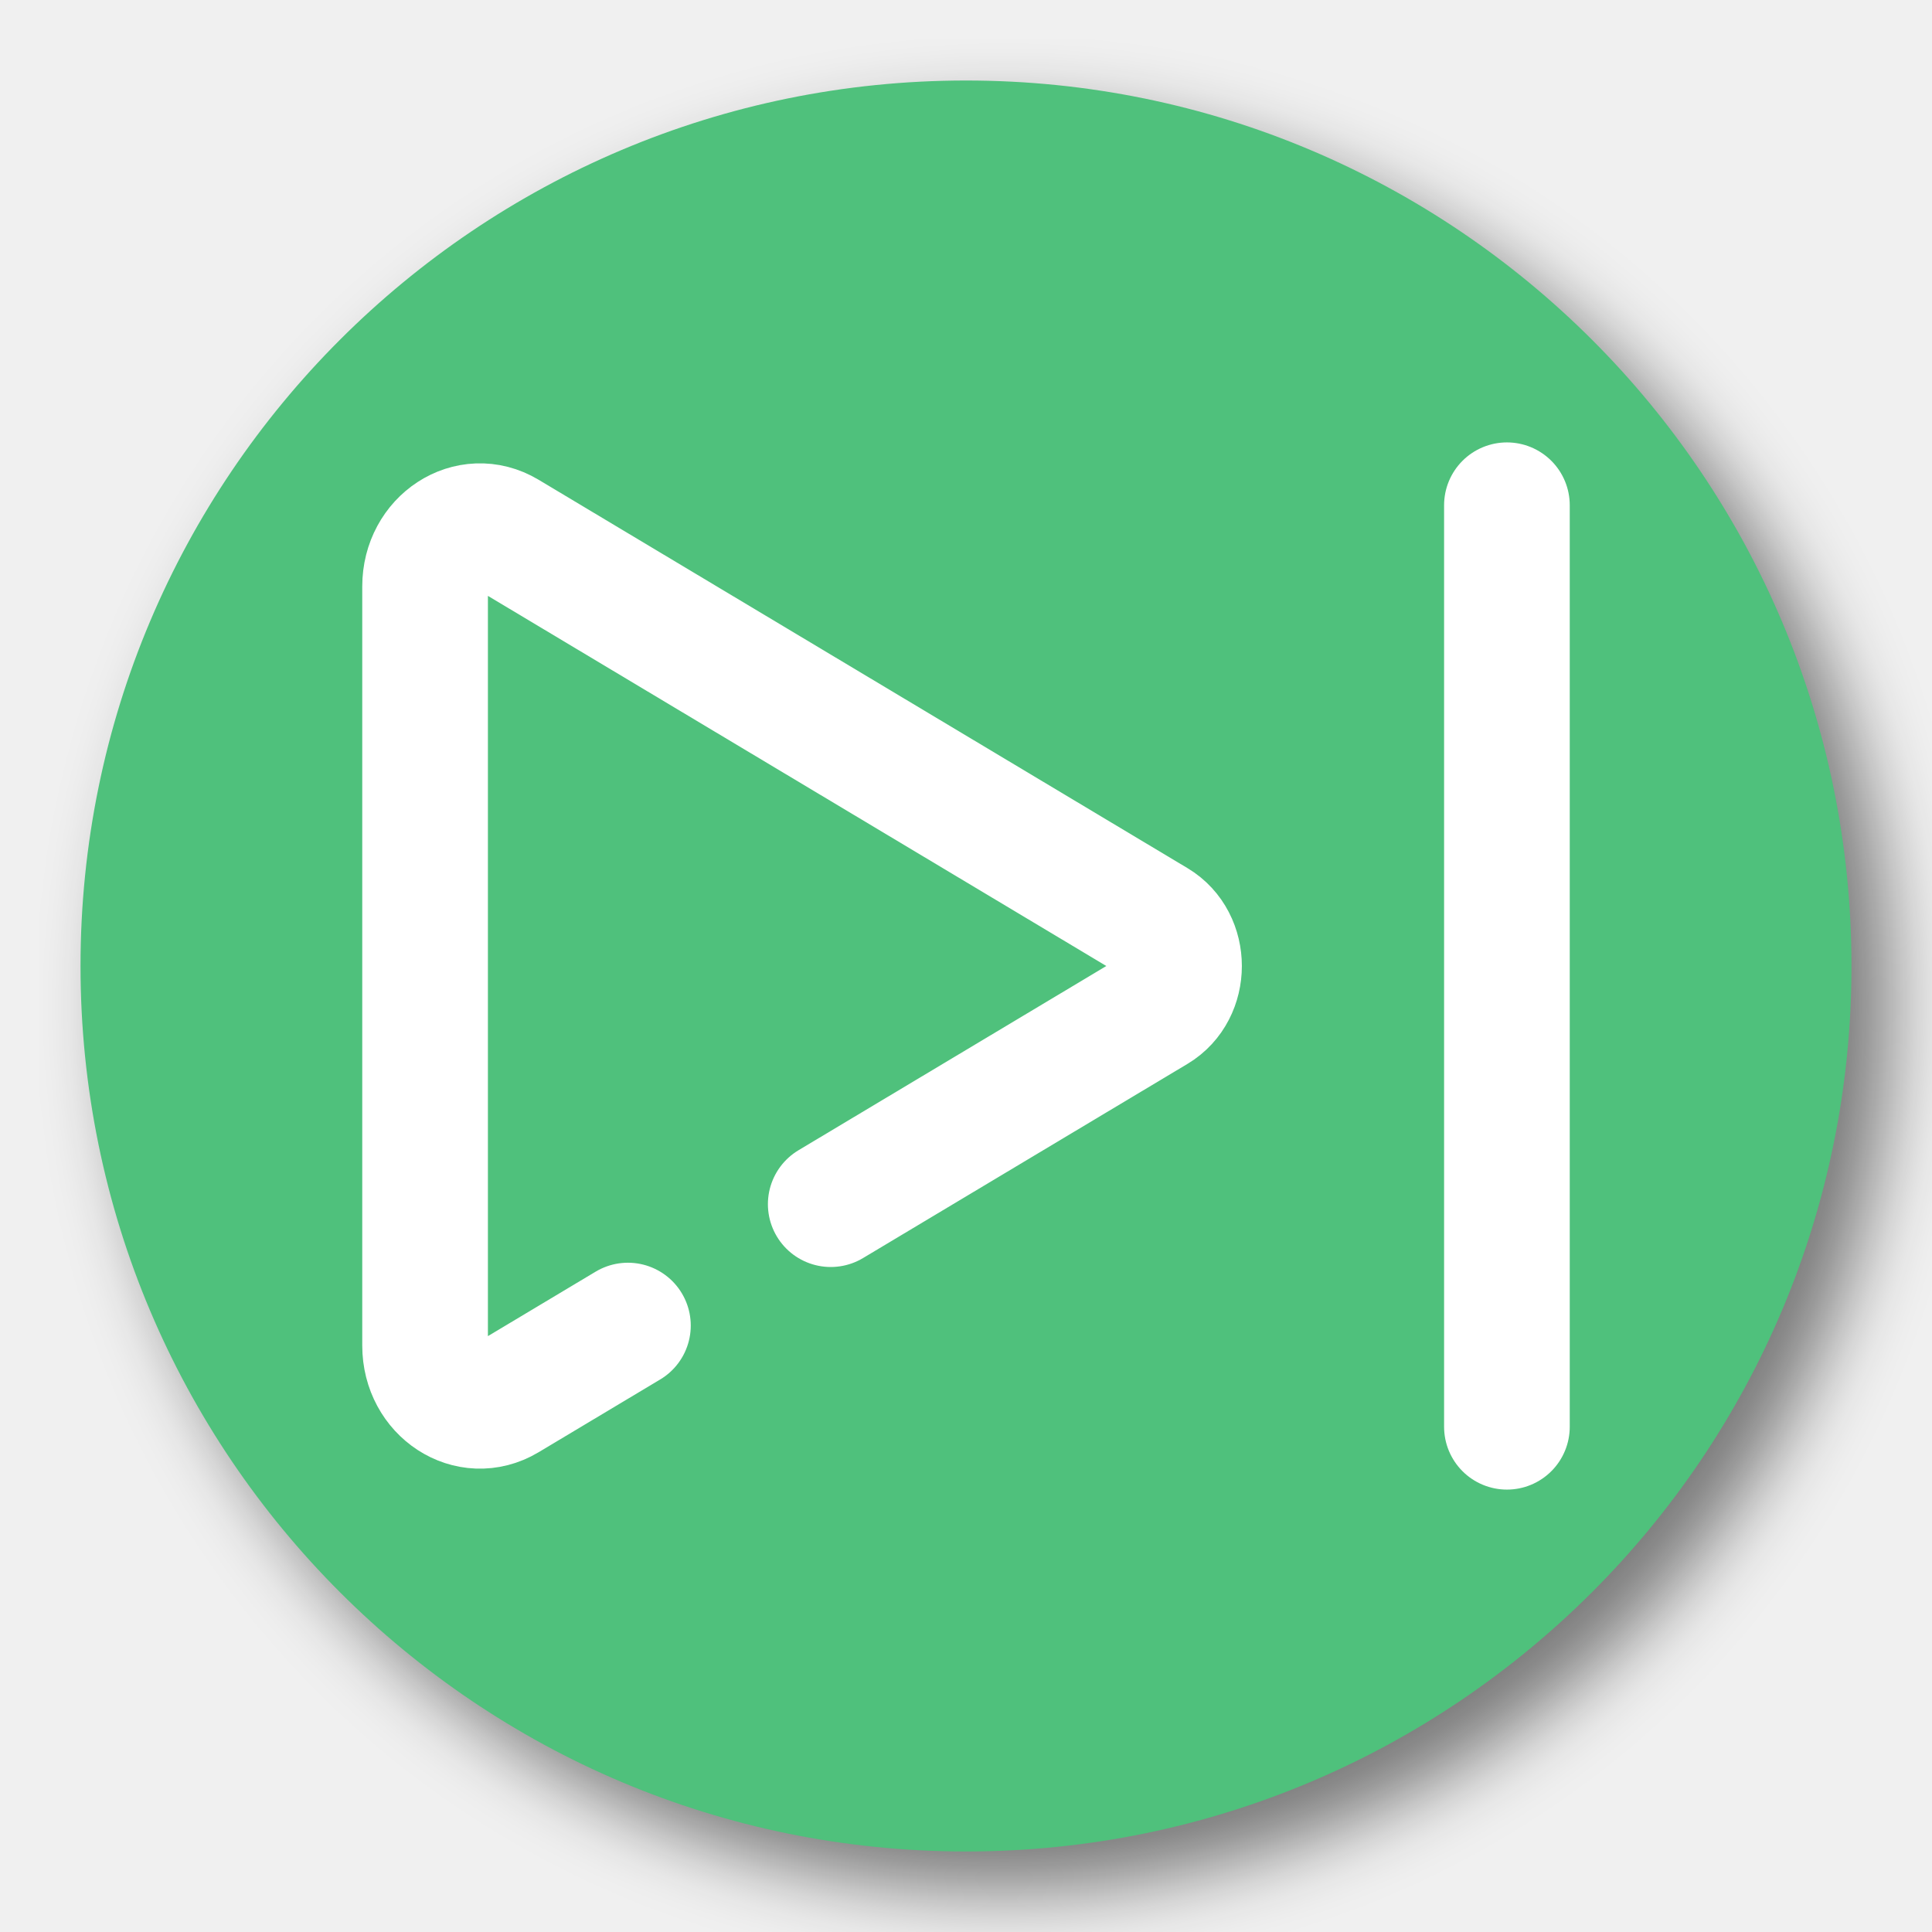
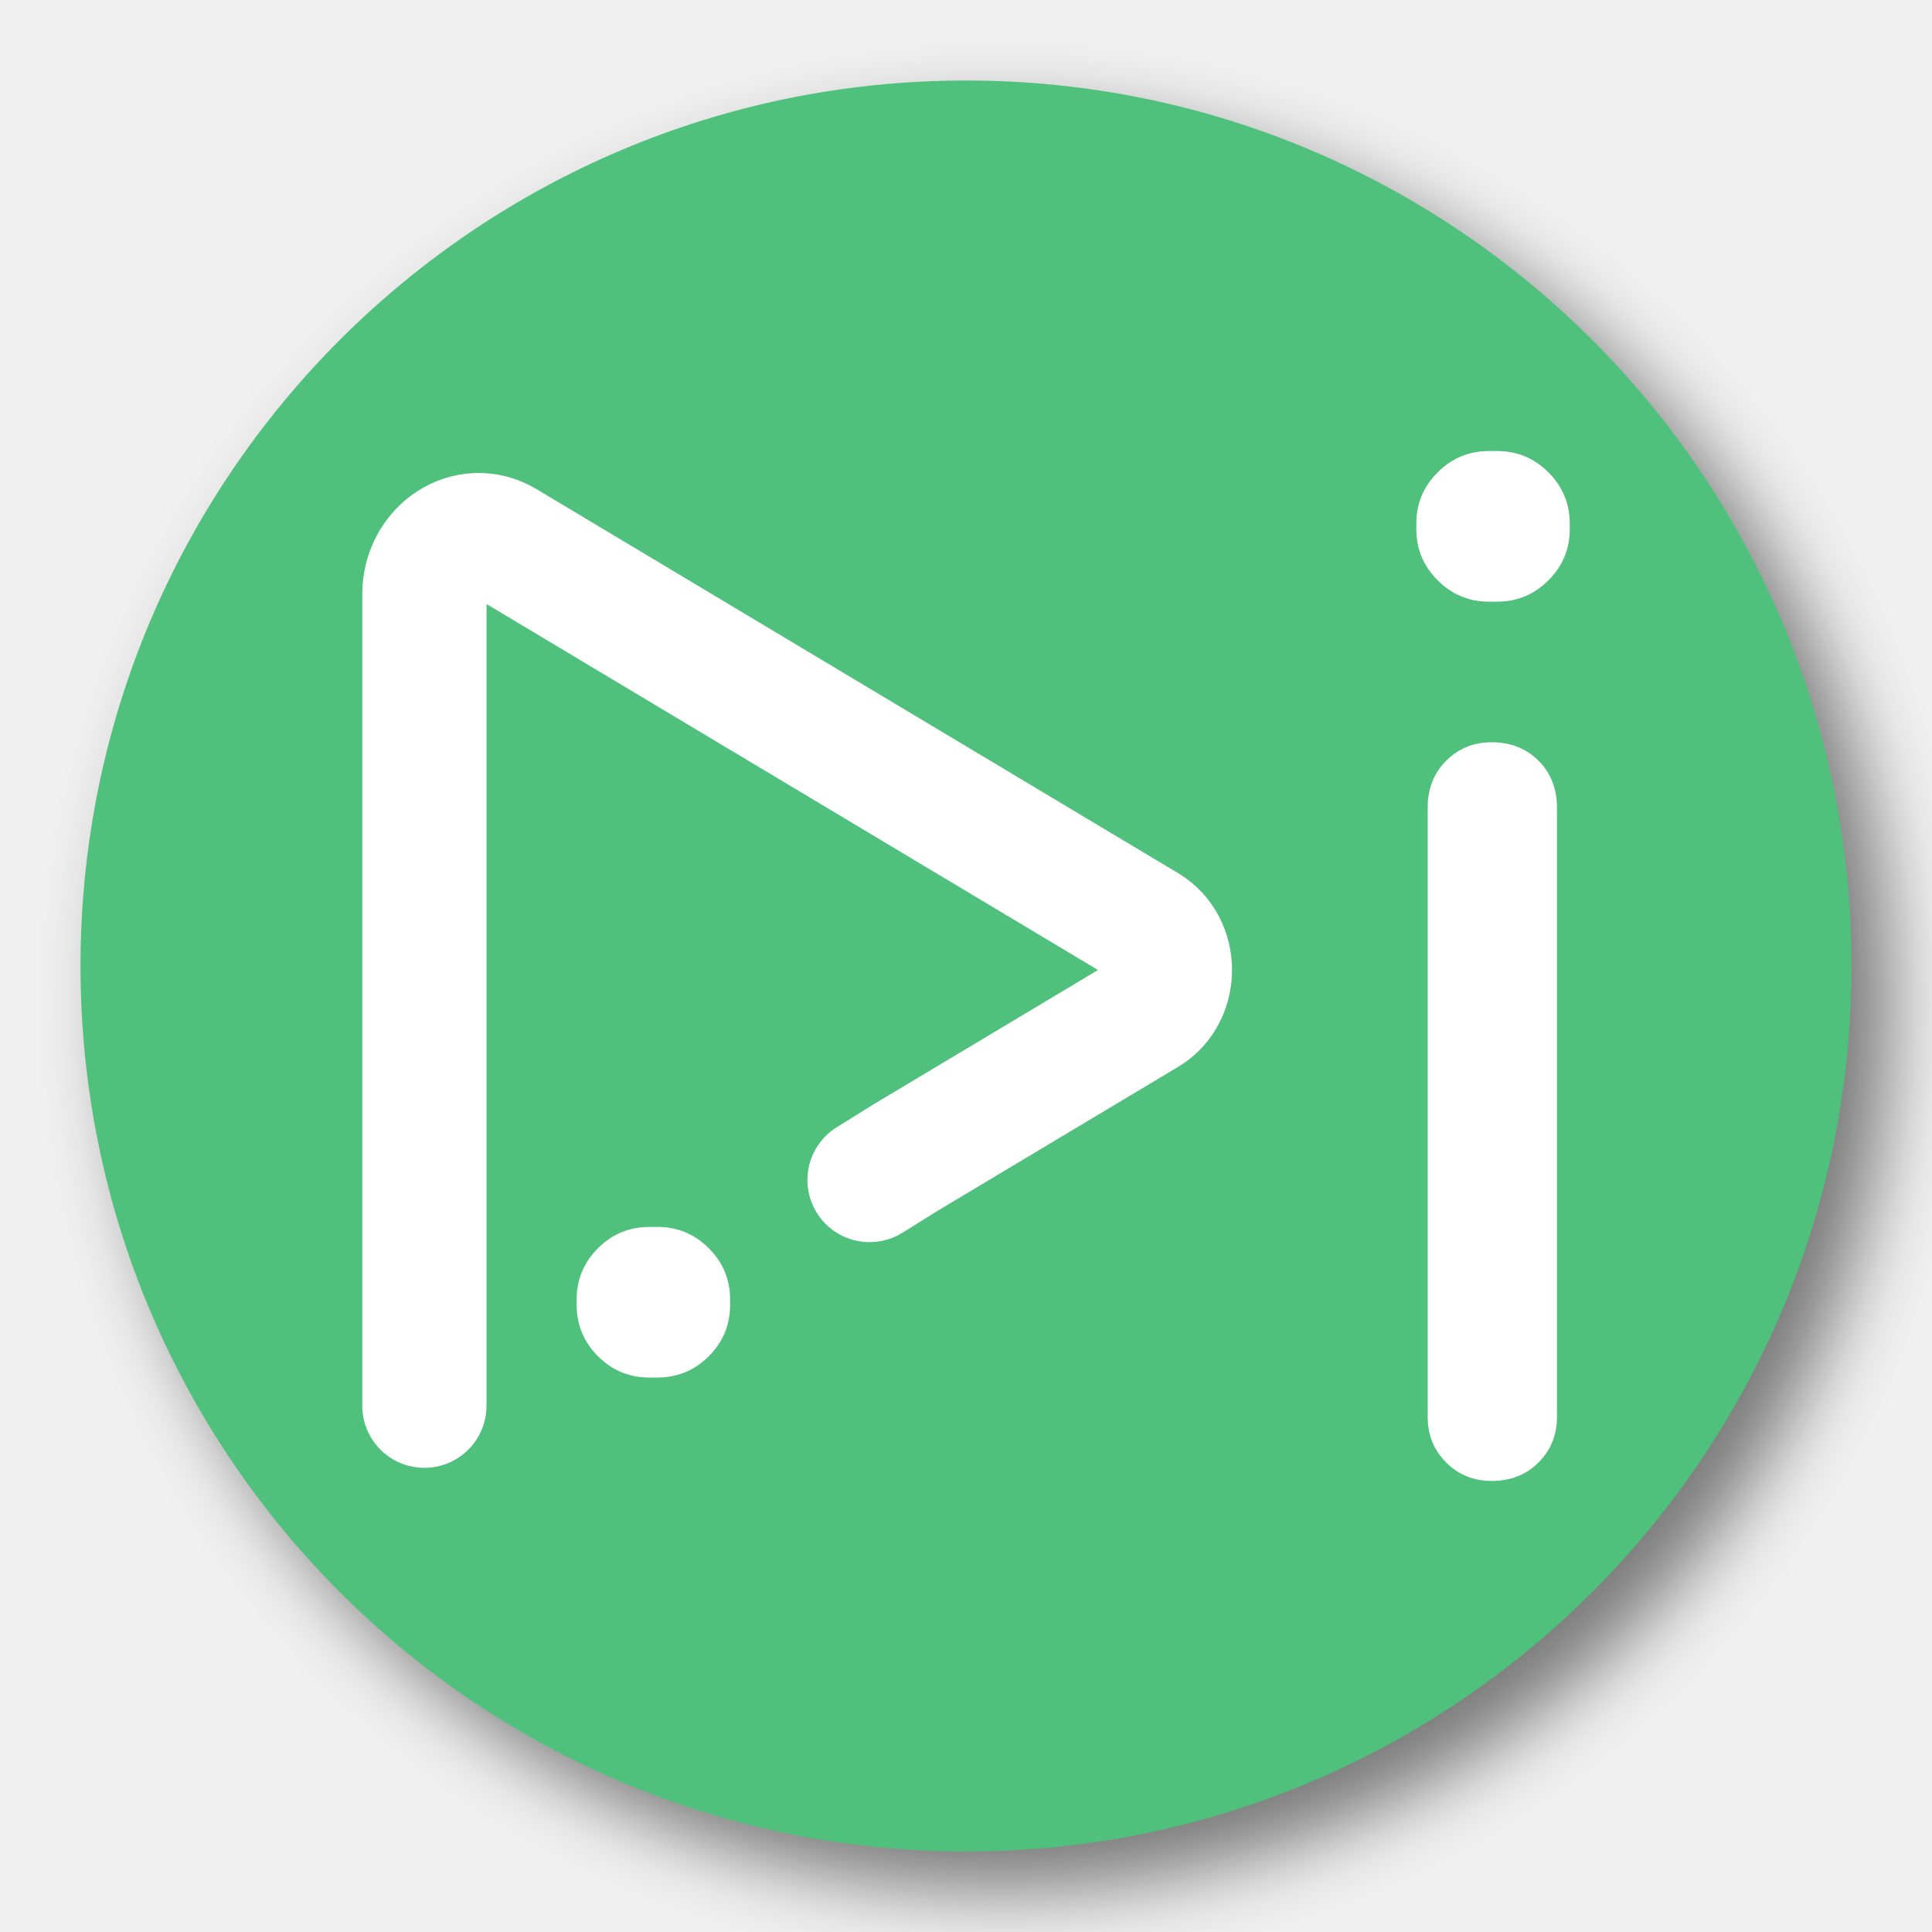
<svg xmlns="http://www.w3.org/2000/svg" width="192" height="192" viewBox="0 0 50.8 50.8" version="1.1" id="svg1">
  <defs id="defs1">
    <filter style="color-interpolation-filters:sRGB;" id="filter10" x="-0.052" y="-0.052" width="1.125" height="1.125">
      <feFlood result="flood" in="SourceGraphic" flood-opacity="0.498" flood-color="rgb(0,0,0)" id="feFlood9" />
      <feGaussianBlur result="blur" in="SourceGraphic" stdDeviation="1" id="feGaussianBlur9" />
      <feOffset result="offset" in="blur" dx="1" dy="1" id="feOffset9" />
      <feComposite result="comp1" operator="in" in="flood" in2="offset" id="feComposite9" />
      <feComposite result="comp2" operator="over" in="SourceGraphic" in2="comp1" id="feComposite10" />
    </filter>
  </defs>
  <g id="layer1">
    <circle cx="25.4" cy="25.4" r="23.283" fill="#4fc17cff" id="circle1" style="fill:#4fc17c;fill-opacity:1;stroke:none;stroke-width:0.582;filter:url(#filter10)" />
-     <g id="g2" transform="matrix(0.06883665,0,0,0.06883665,9.301405,7.777818)">
-       <path d="m 182.199,346.975 30.988,-18.546 30.988,-18.546 30.988,-18.546 30.988,-18.546 c 12.12,-7.25 12.12,-26.33 0,-33.58 L 58.249,90.84 C 44.249,82.48 27.249,93.56 27.249,111 v 290 c 0,17.44 17,28.52 31,20.16 l 30.988,-18.546 15.494,-9.273" style="display:inline;fill:none;stroke:#ffffff;stroke-width:48;stroke-linecap:round;stroke-miterlimit:10;stroke-dasharray:none;stroke-opacity:1" id="path1" />
-       <line x1="440.485" y1="80" x2="440.485" y2="432" style="display:inline;fill:none;stroke:#ffffff;stroke-width:48;stroke-linecap:round;stroke-miterlimit:10;stroke-dasharray:none;stroke-opacity:1" id="line1" />
+     <g id="g2-3" transform="matrix(0.06806656,0,0,0.06806656,9.481503,7.974961)">
+       <g id="g3" transform="translate(-2.610184,1.547499)">
+         <g id="g4">
+           <path d="m 114.065,599.228 c -7.683,0 -14.268,-2.744 -19.755,-8.231 -5.488,-5.488 -8.231,-12.073 -8.231,-19.755 v -2.195 c 0,-7.683 2.744,-14.268 8.231,-19.755 5.488,-5.488 12.073,-8.231 19.755,-8.231 h 3.293 c 7.683,0 14.268,2.744 19.755,8.231 5.488,5.488 8.231,12.073 8.231,19.755 v 2.195 c 0,7.683 -2.744,14.268 -8.231,19.755 -5.488,5.488 -12.073,8.231 -19.755,8.231 z" id="text1" style="font-size:548.755px;font-family:'Varela Round';-inkscape-font-specification:'Varela Round';fill:#ffffff;fill-opacity:1;stroke-width:30.378;stroke-linecap:square" aria-label="i" transform="translate(0,-185.8064)" />
+           <path d="m 199.223,337.119 13.963,-8.69 30.988,-18.546 30.988,-18.546 30.988,-18.546 c 12.12,-7.25 12.12,-26.33 0,-33.58 L 58.249,90.84 C 44.249,82.48 27.249,93.56 27.249,111 v 313.315" style="display:inline;opacity:1;fill:none;stroke:#ffffff;stroke-width:48;stroke-linecap:round;stroke-miterlimit:10;stroke-dasharray:none;stroke-opacity:1" id="path2" />
+         </g>
+         <path d="m 438.426,113.697 q -11.524,0 -19.755,-8.231 -8.231,-8.231 -8.231,-19.755 v -2.195 q 0,-11.524 8.231,-19.755 8.231,-8.231 19.755,-8.231 h 3.293 q 11.524,0 19.755,8.231 8.231,8.231 8.231,19.755 v 2.195 q 0,11.524 -8.231,19.755 -8.231,8.231 -19.755,8.231 z m 1.098,339.679 q -10.426,0 -17.56,-7.134 -7.134,-7.134 -7.134,-17.56 v -235.416 q 0,-10.975 7.134,-18.109 7.134,-7.134 17.56,-7.134 10.975,0 18.109,7.134 7.134,7.134 7.134,18.109 v 235.416 q 0,10.426 -7.134,17.56 -7.134,7.134 -18.109,7.134 z" id="path3" style="font-size:548.755px;font-family:'Varela Round';-inkscape-font-specification:'Varela Round';fill:#ffffff;fill-opacity:1;stroke-width:30.378;stroke-linecap:square" aria-label="i" />
+       </g>
    </g>
  </g>
</svg>
